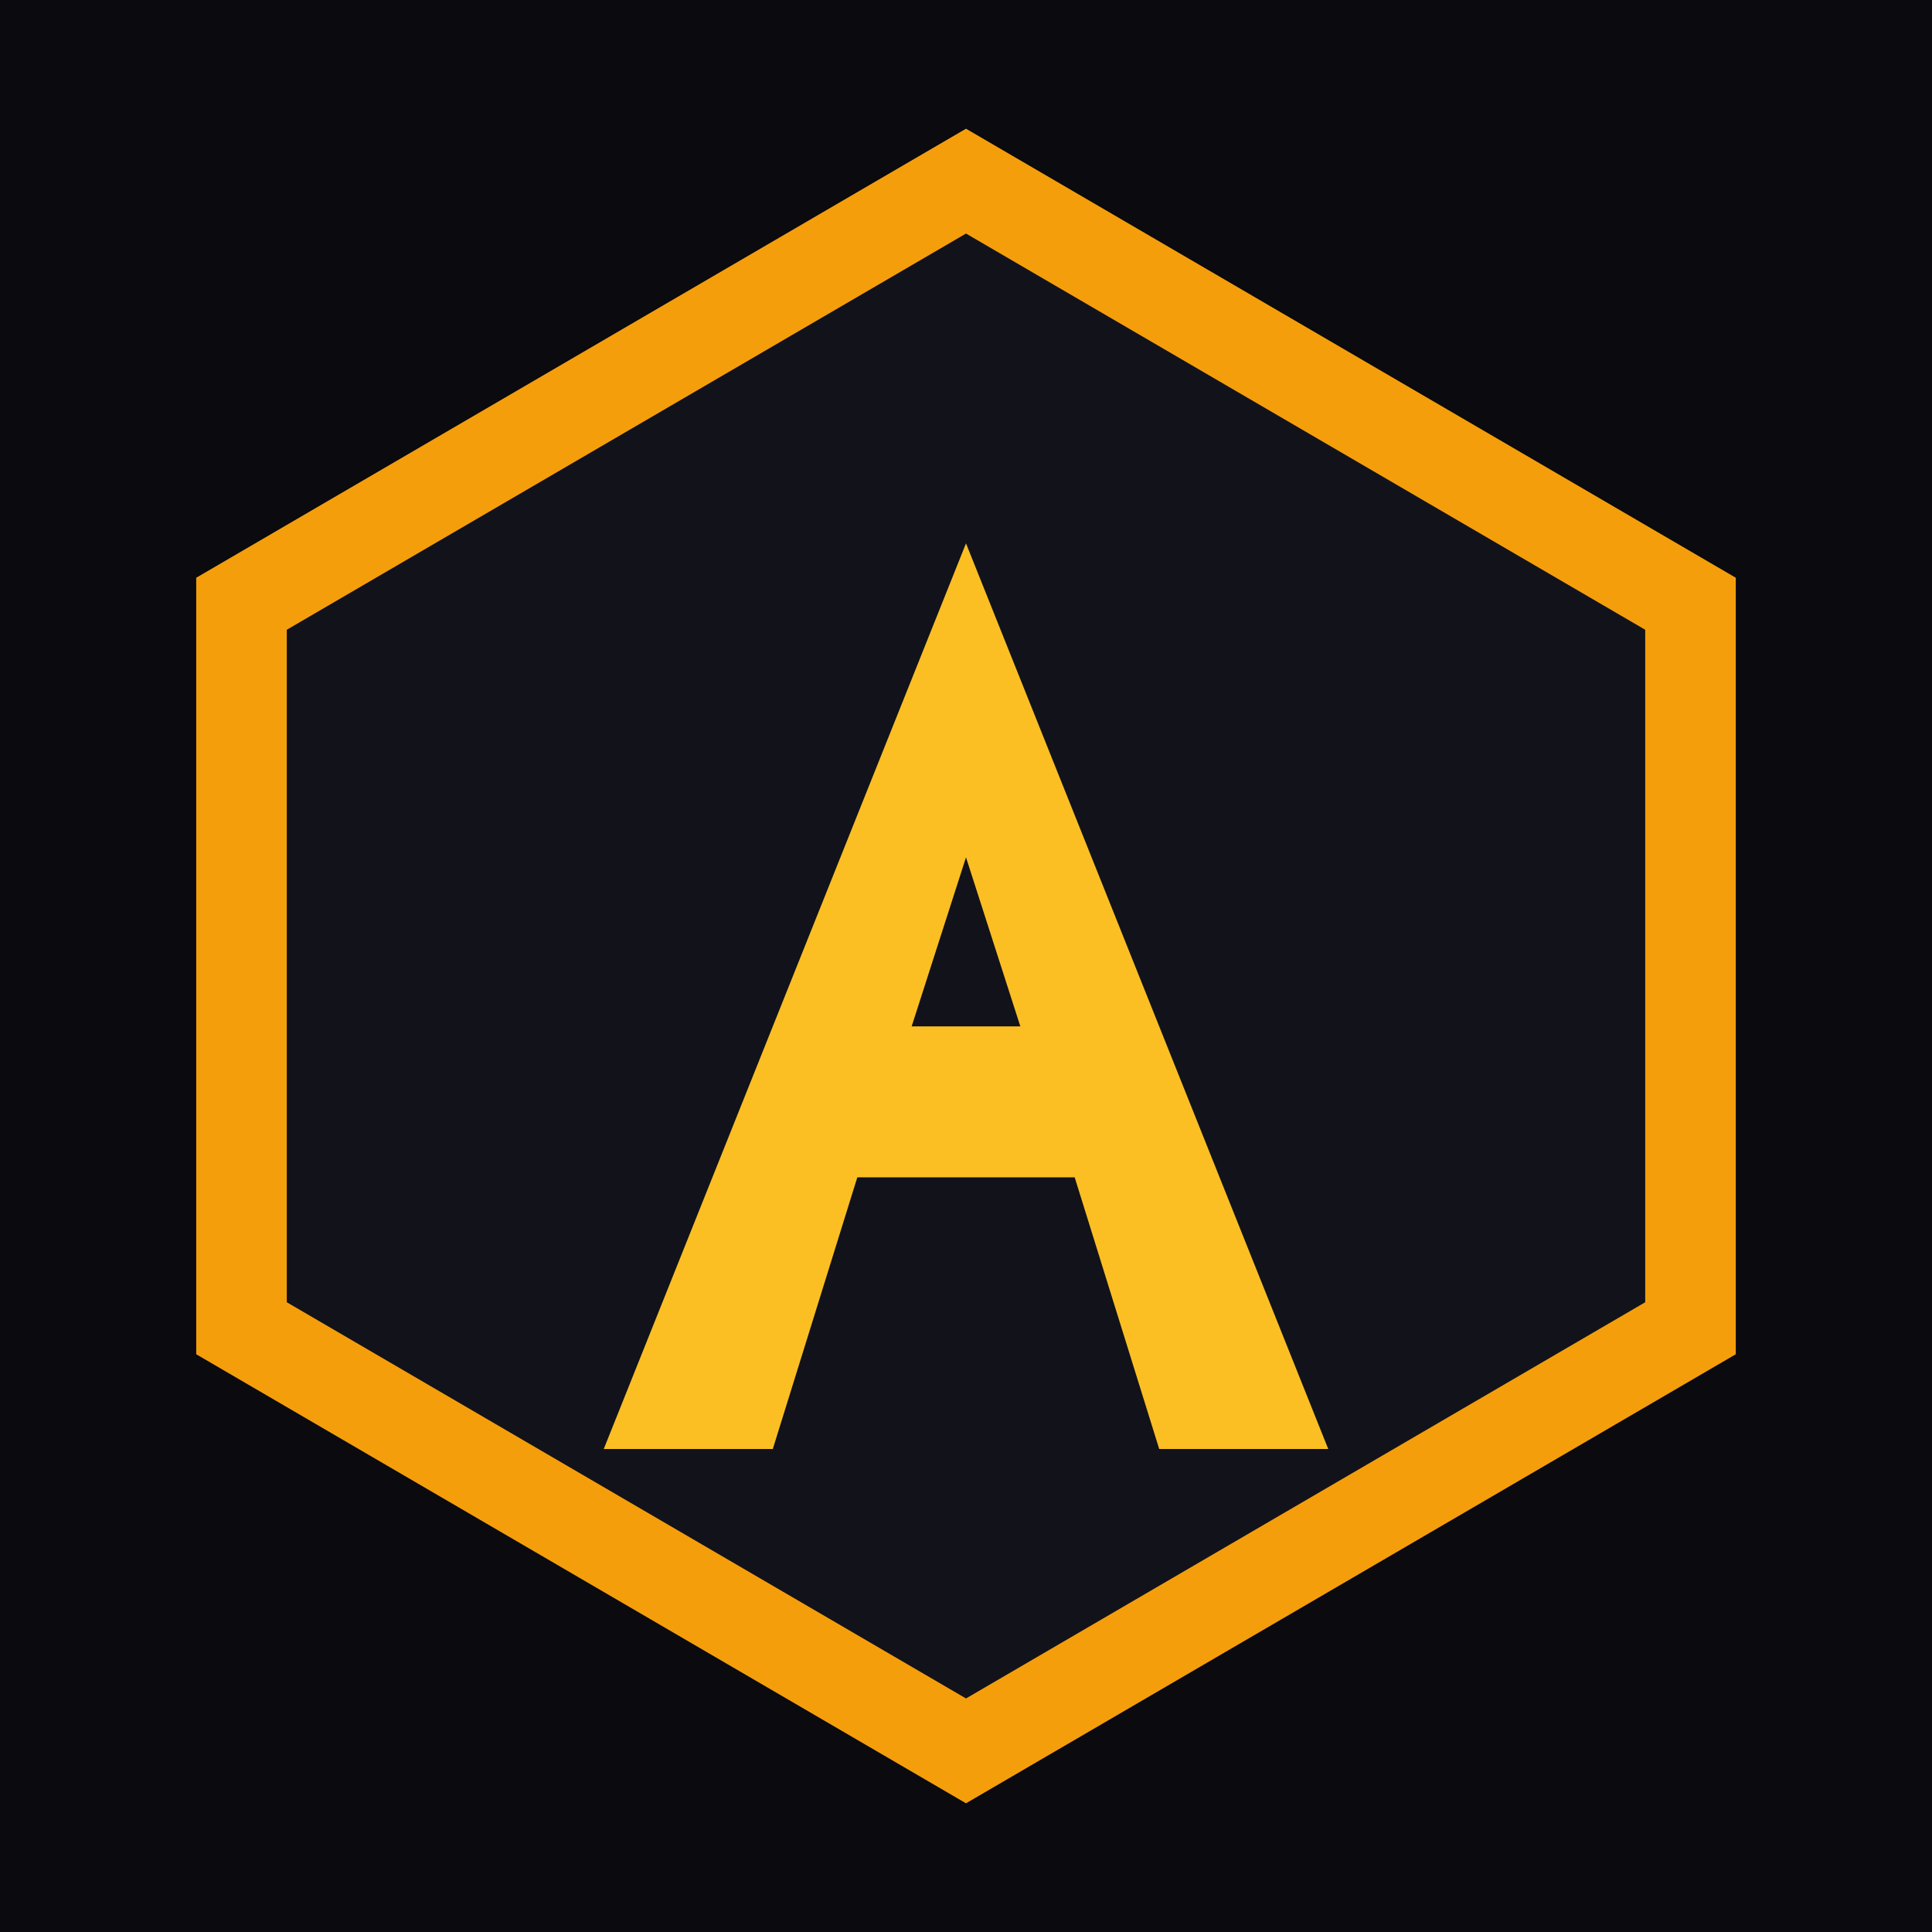
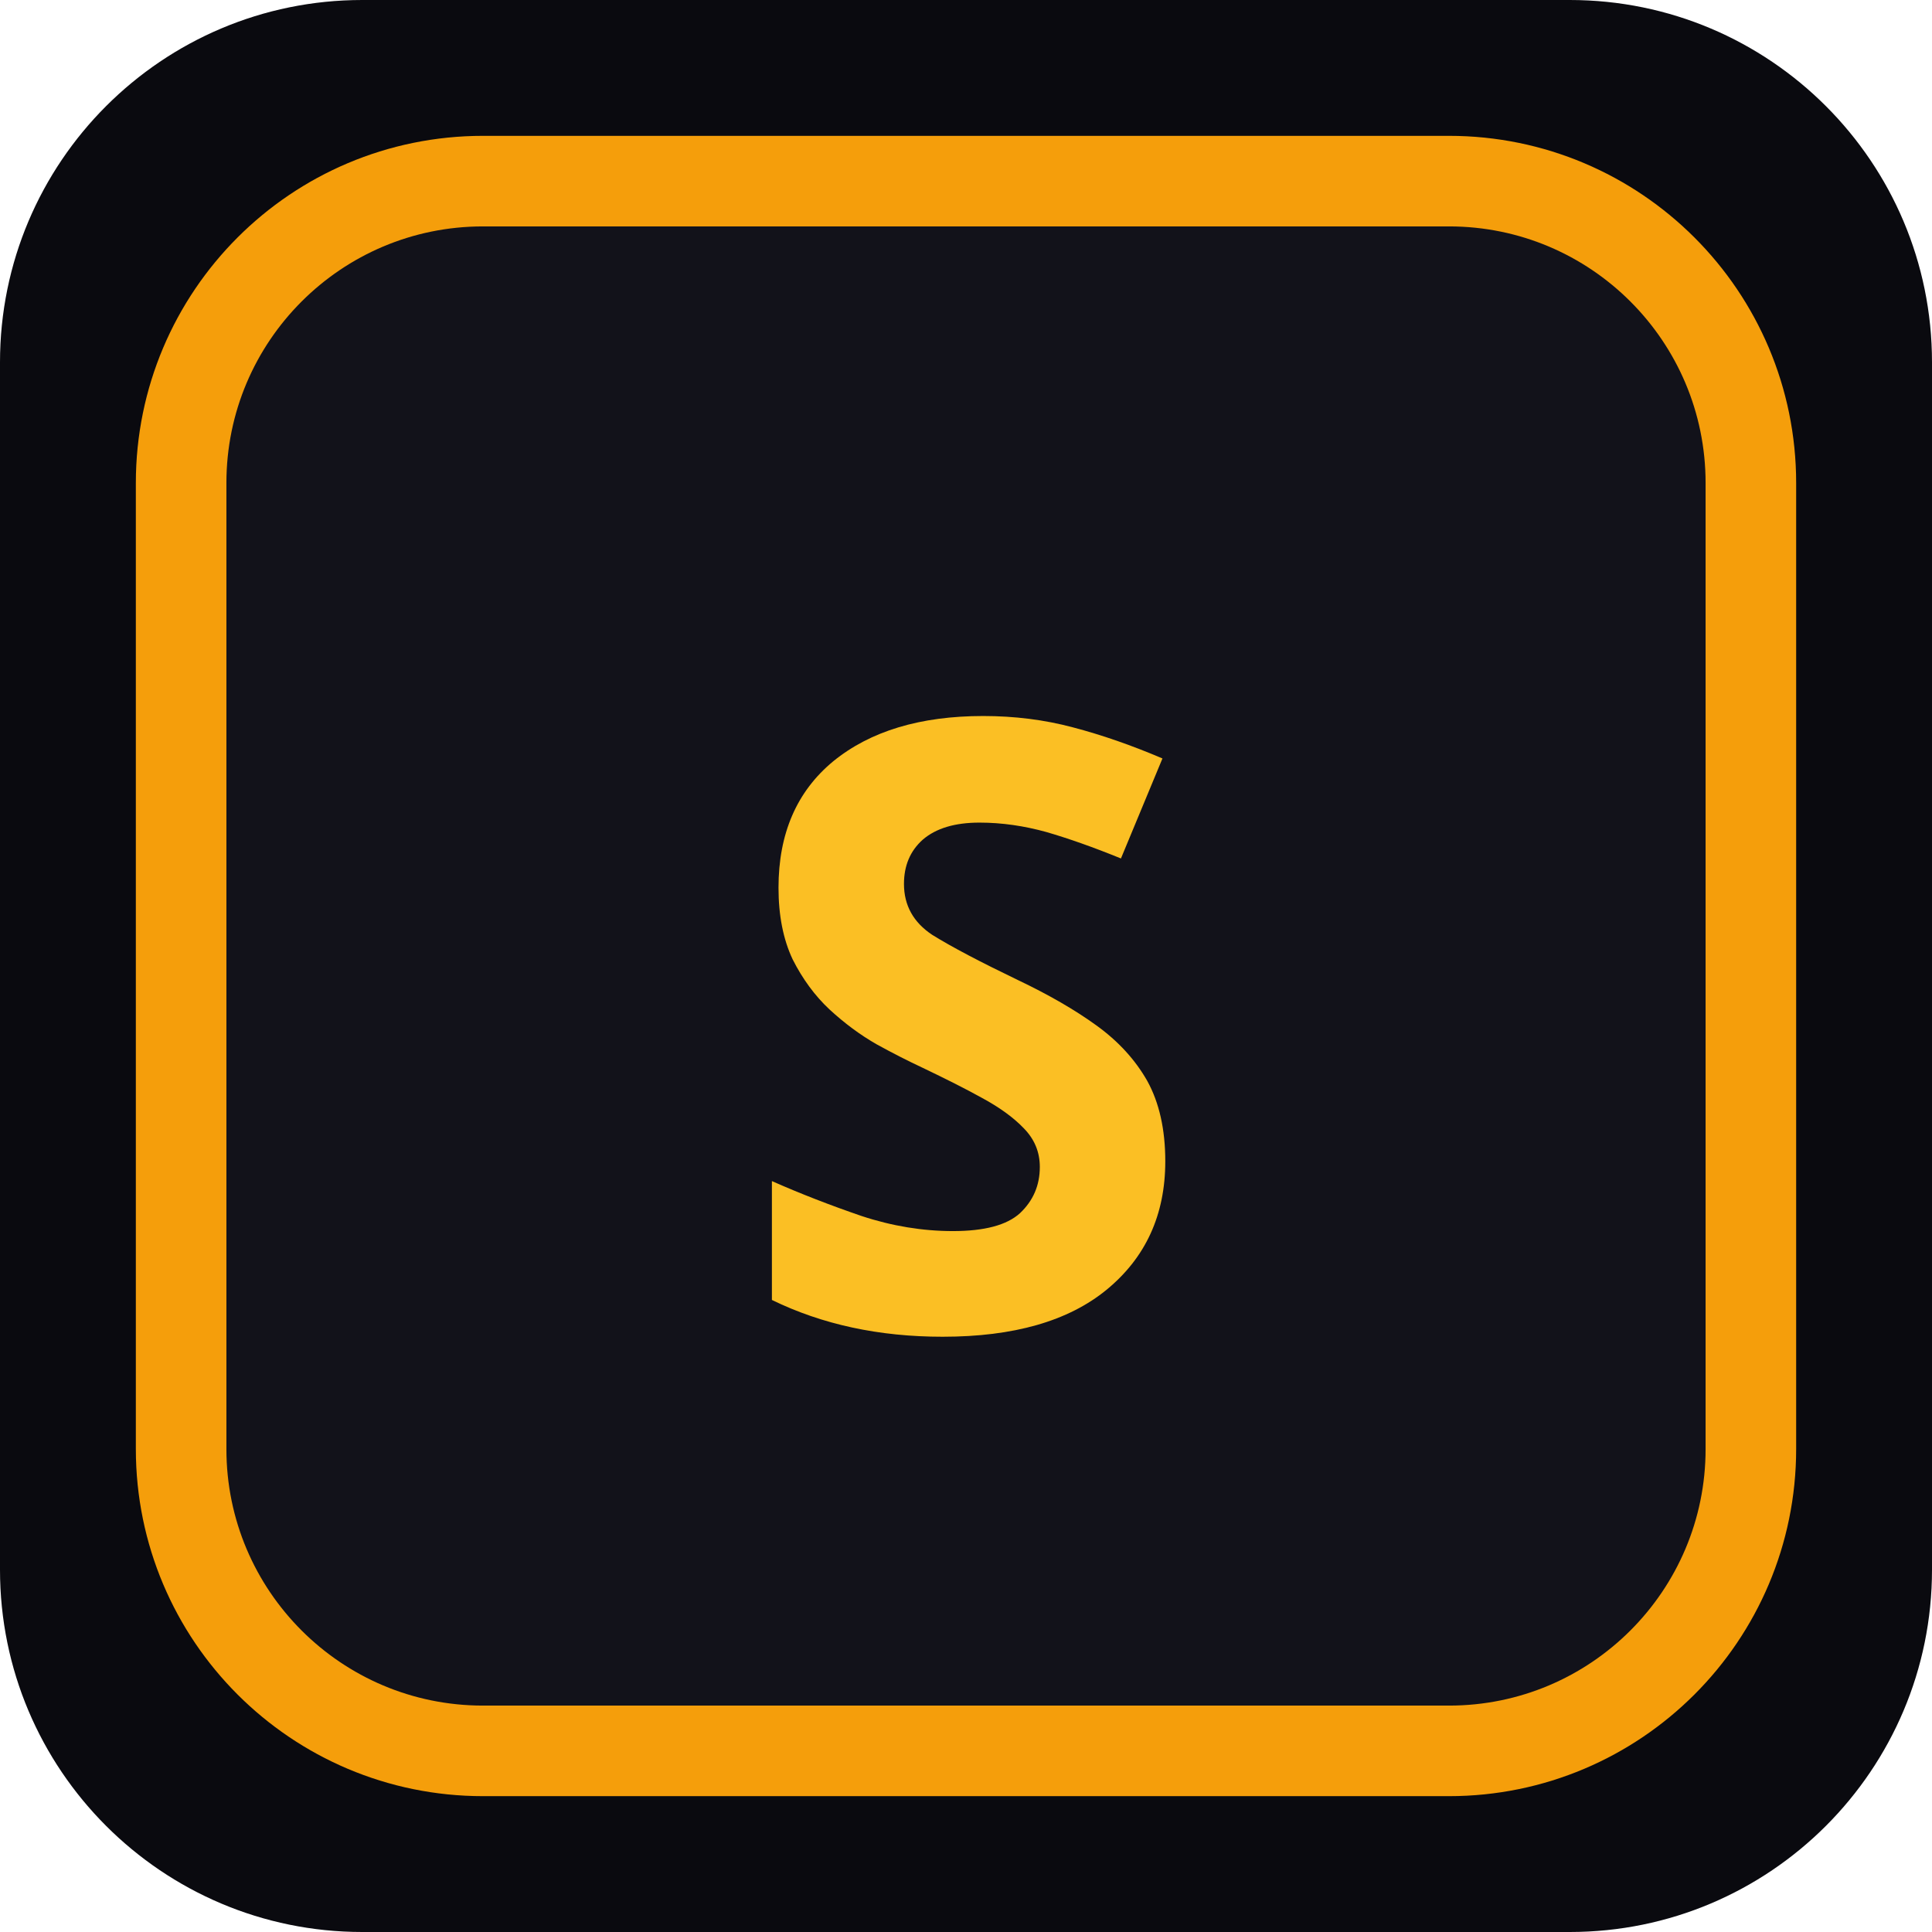
<svg xmlns="http://www.w3.org/2000/svg" viewBox="0 0 32 32">
-   <rect width="32" height="32" fill="#0a0a0f" />
-   <path d="M16 3L28 10V22L16 29L4 22V10L16 3Z" stroke="#f59e0b" stroke-width="1.5" fill="#12121a" />
-   <path d="M16 9L22 24H19.2L17.8 19.5H14.2L12.8 24H10L16 9ZM15.1 17H16.9L16 14.2L15.1 17Z" fill="#fbbf24" />
+   <rect width="32" height="32" rx="6" fill="#0a0a0f" />
+   <rect x="3" y="3" width="26" height="26" rx="5" stroke="#f59e0b" stroke-width="1.5" fill="#12121a" />
+   <text x="16" y="22" text-anchor="middle" font-family="system-ui,sans-serif" font-size="14" font-weight="700" fill="#fbbf24">S</text>
</svg>
